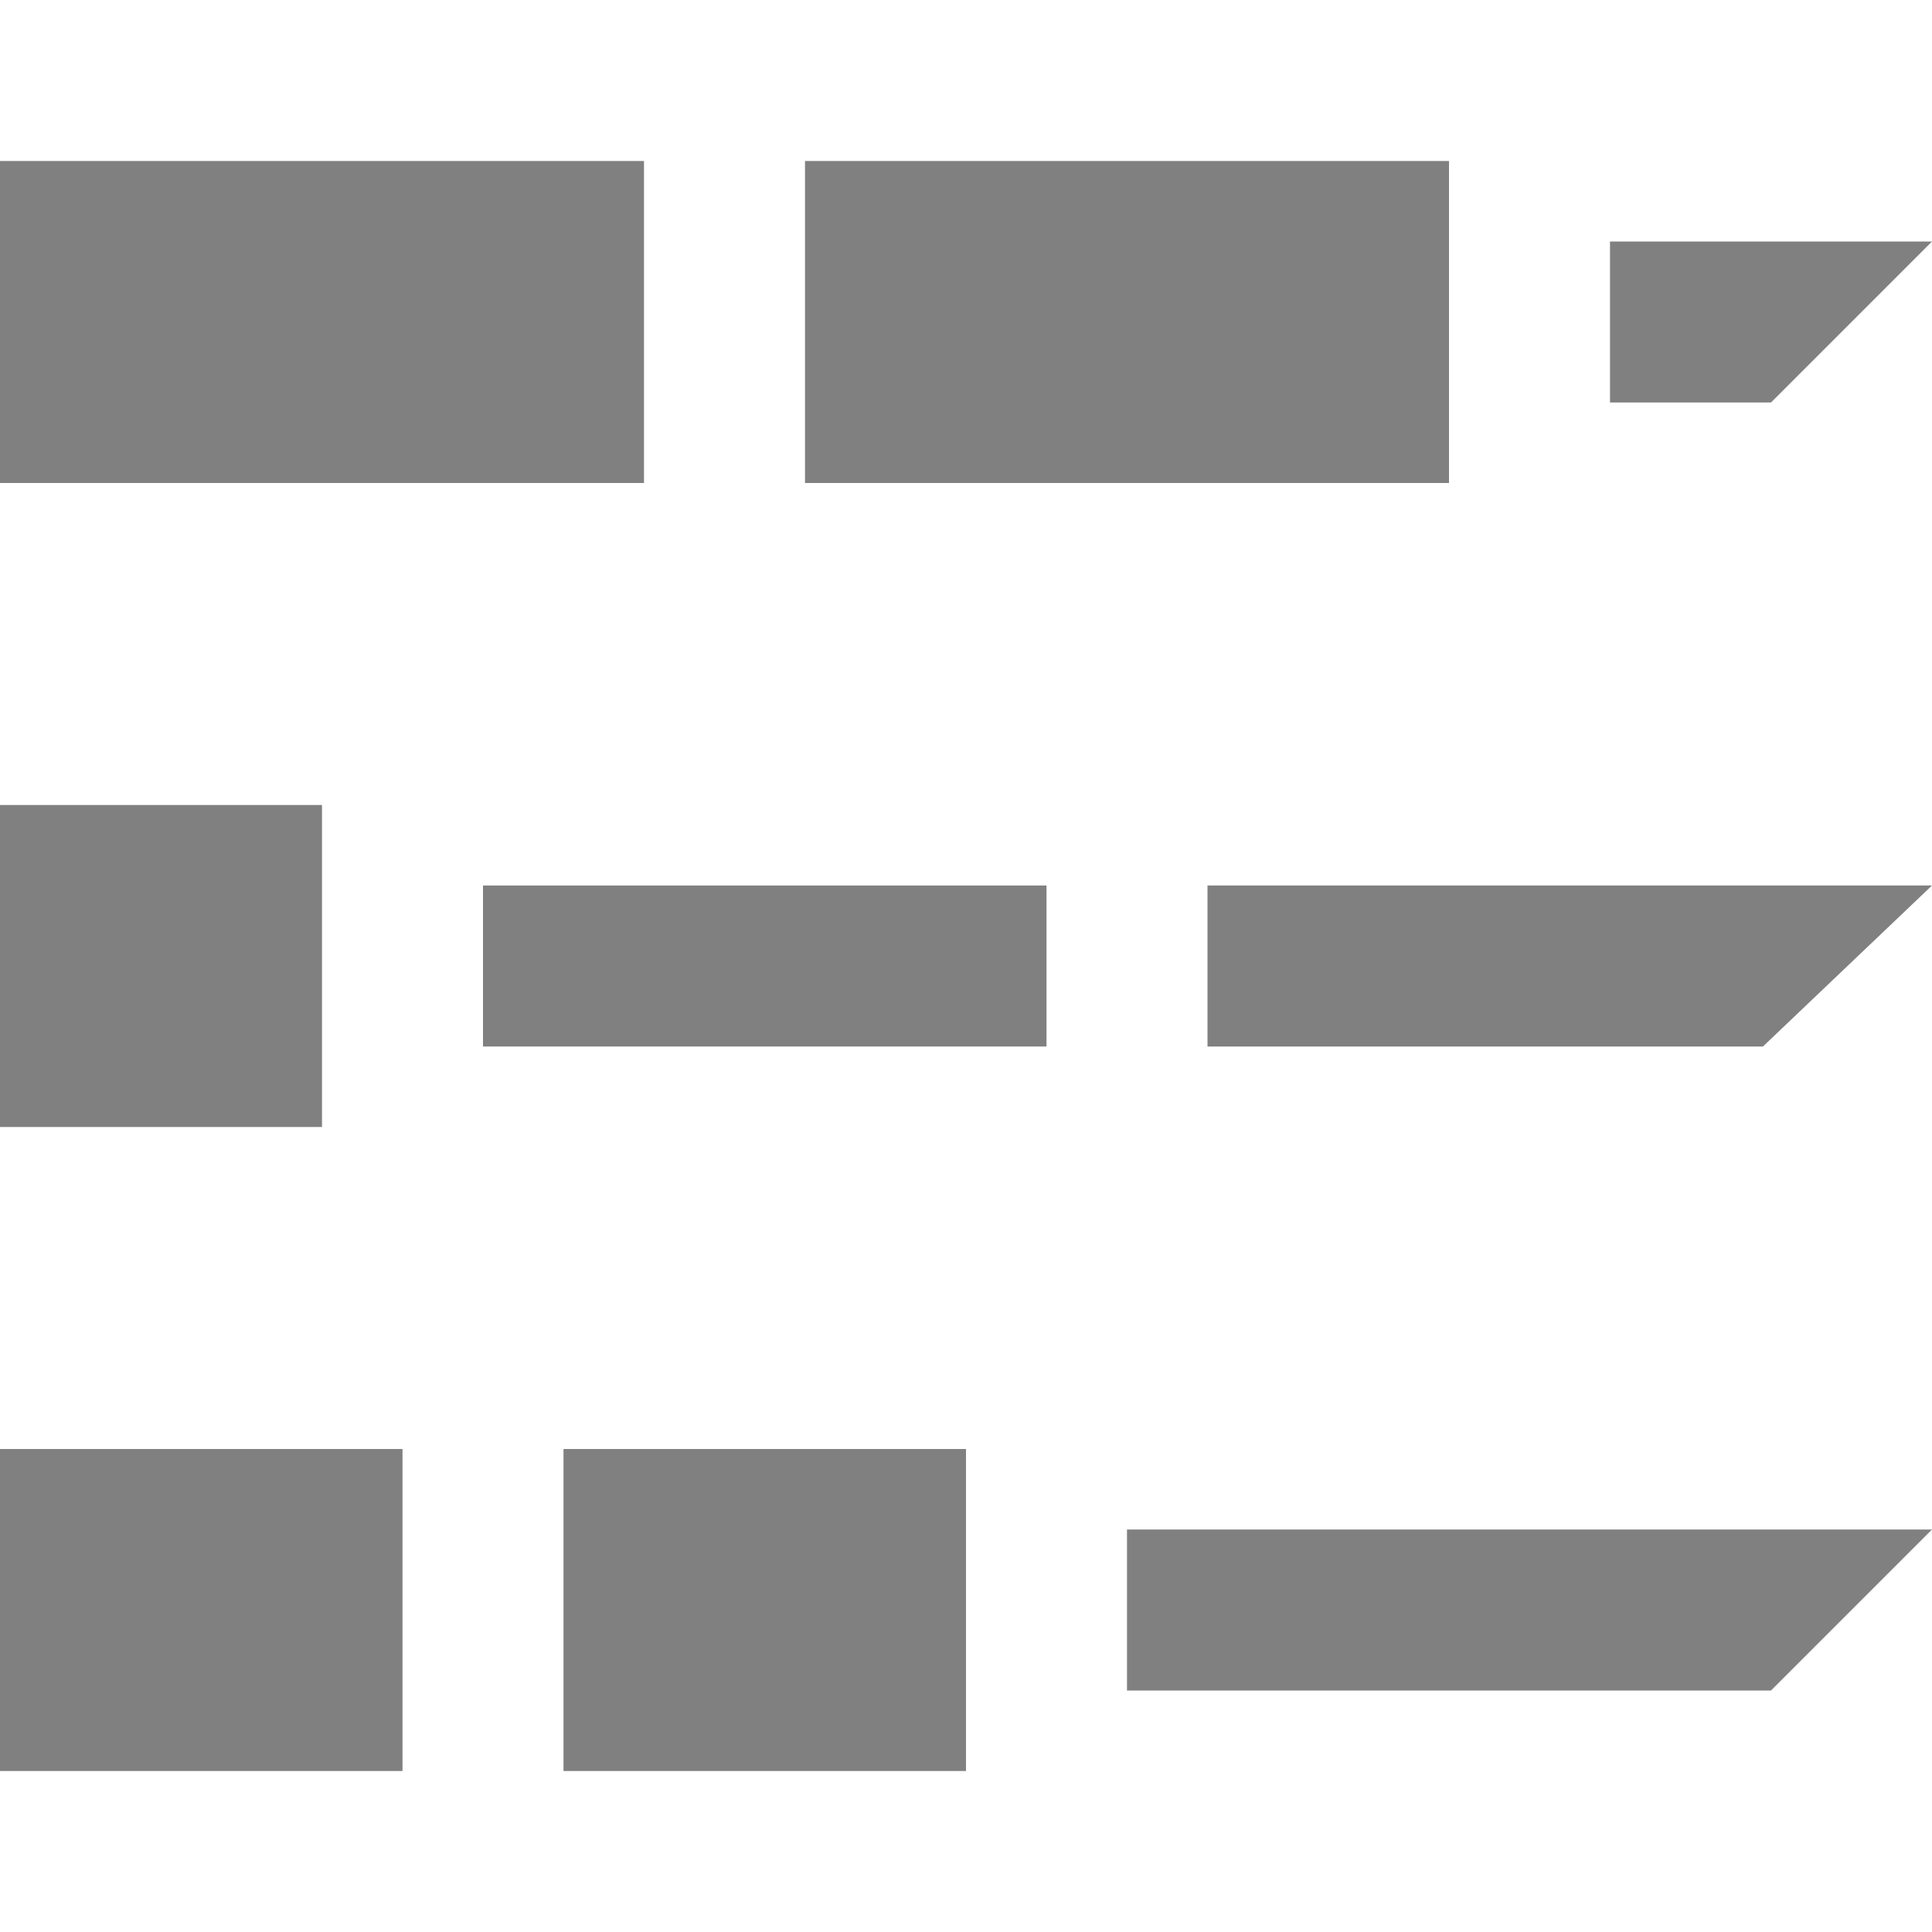
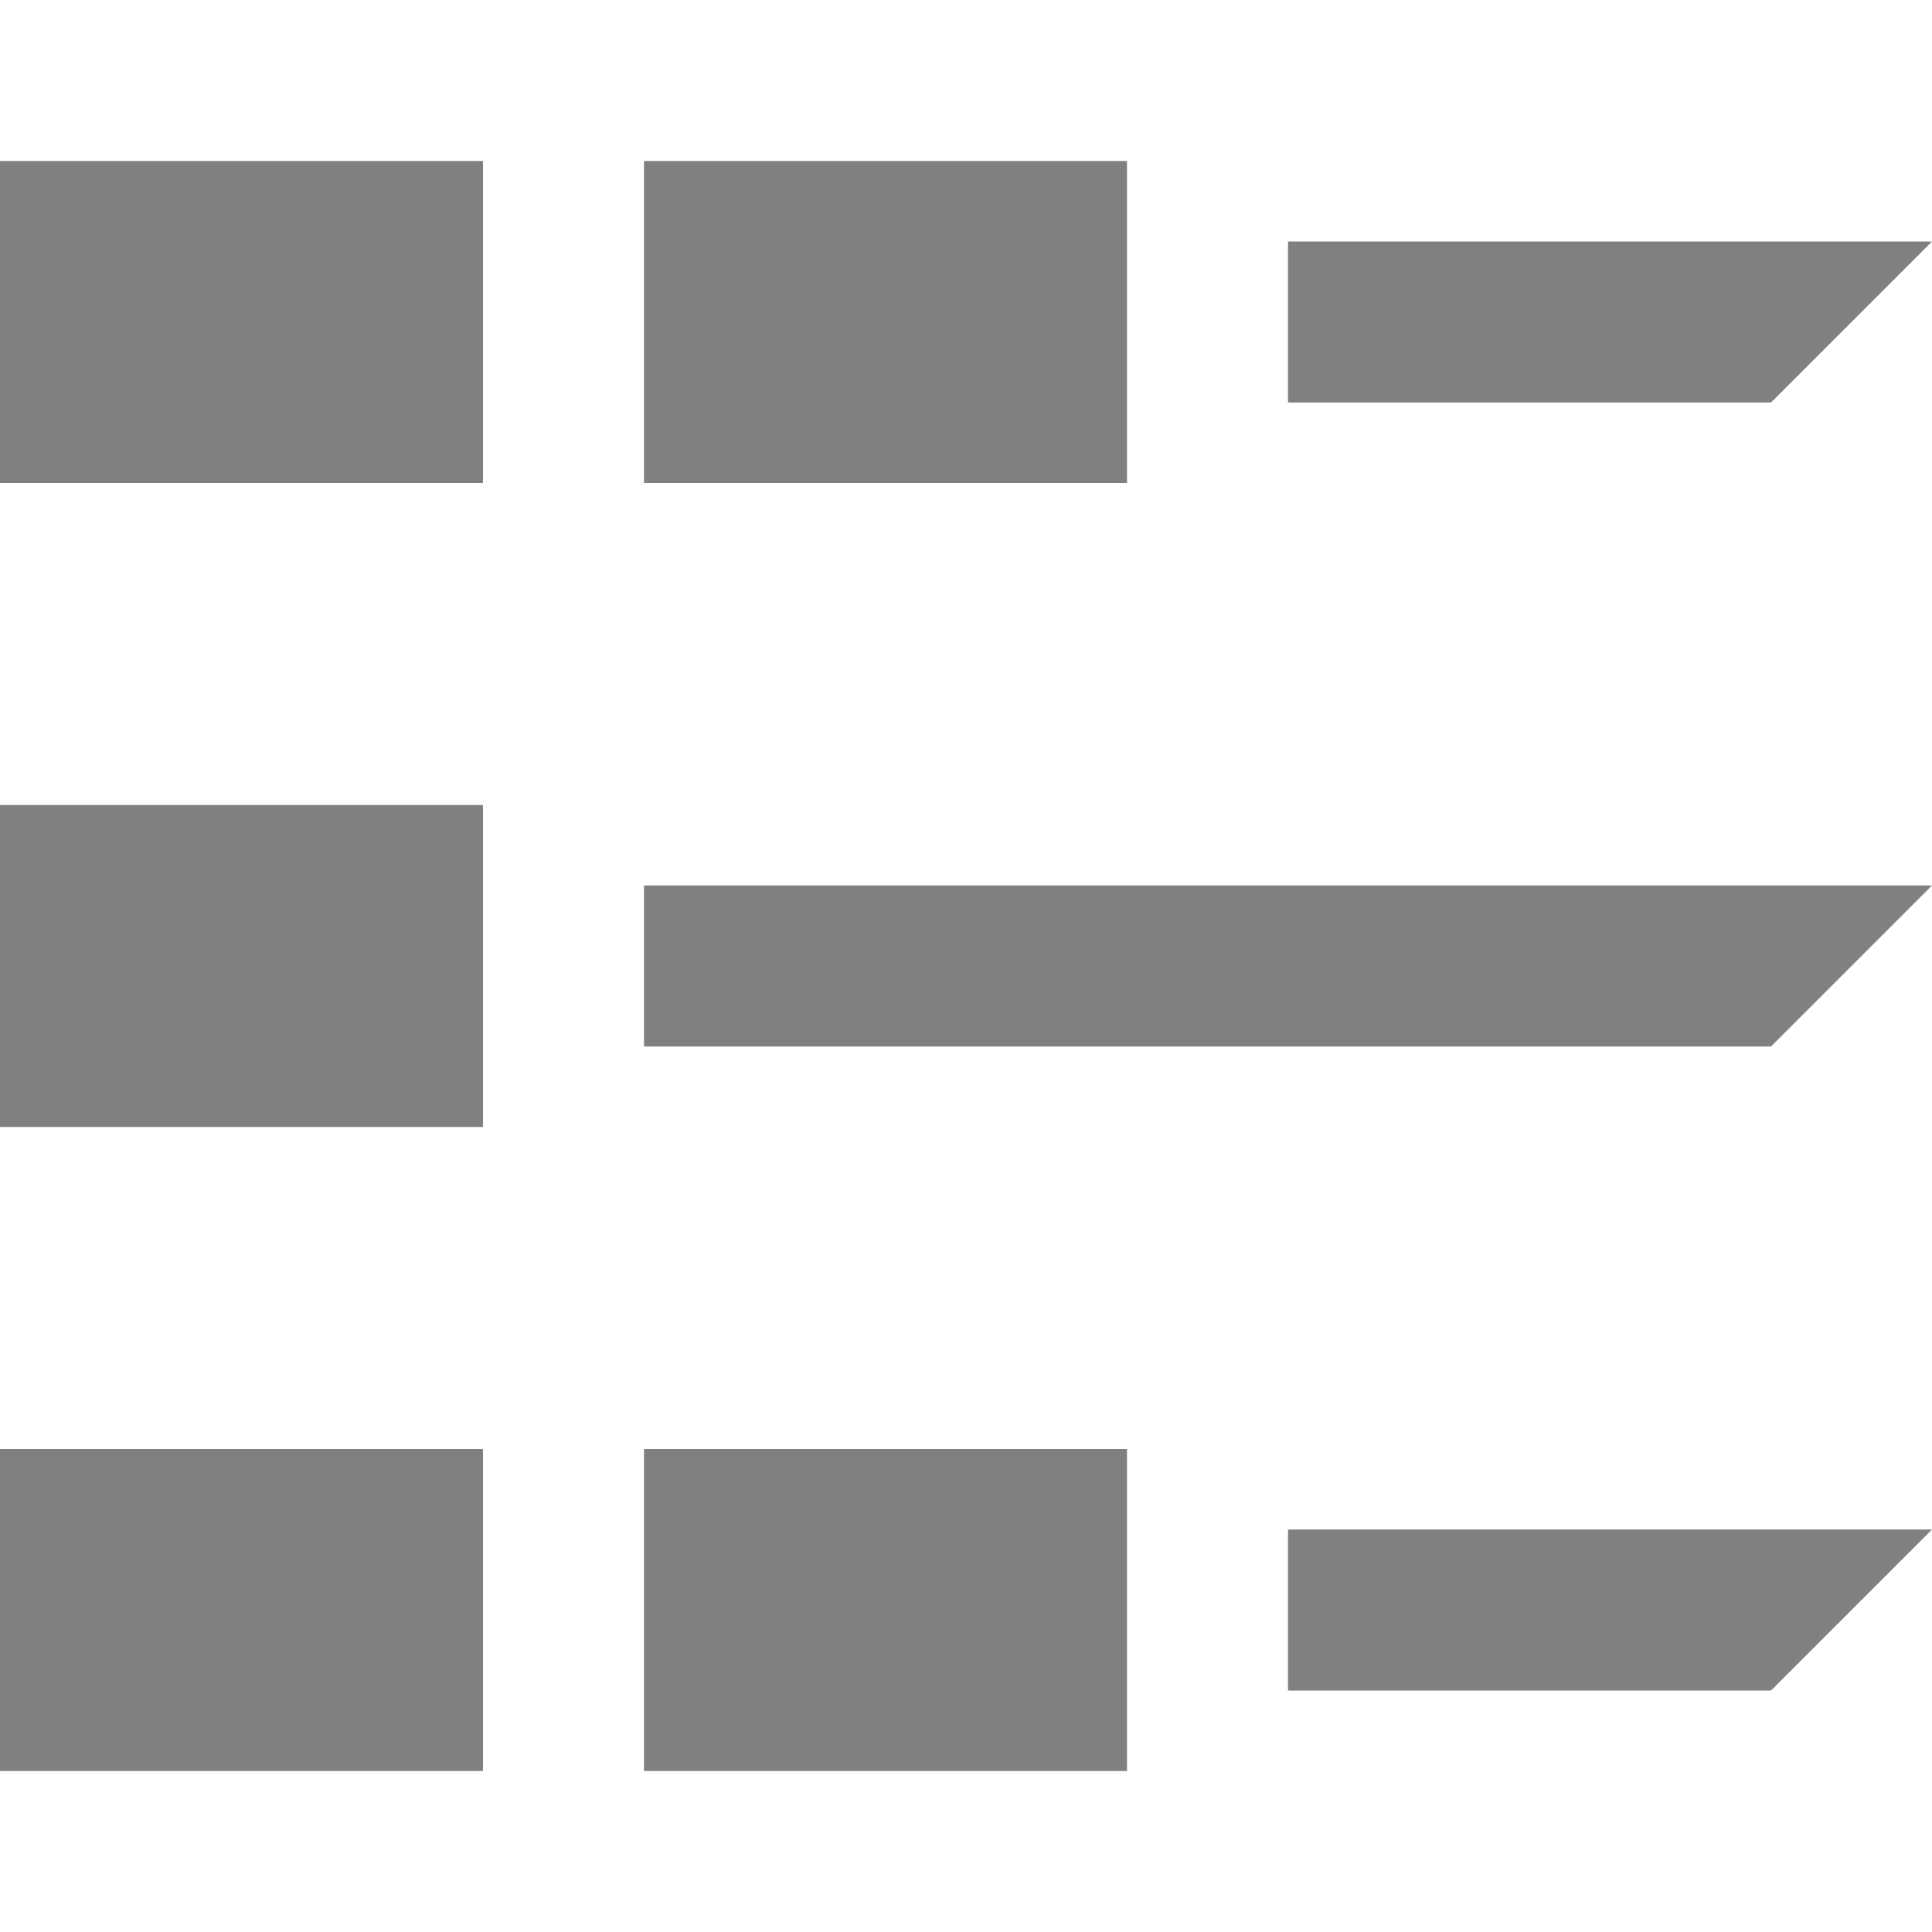
<svg xmlns="http://www.w3.org/2000/svg" version="1.1" id="Layer_1" x="0px" y="0px" viewBox="0 0 24 24" style="enable-background:new 0 0 24 24;" xml:space="preserve">
  <style type="text/css">
	.st0{fill:#808080;}
</style>
  <g>
-     <polygon class="st0" points="24,3 20,3 20,5 22,5  " />
-     <rect x="10" y="2" class="st0" width="8" height="4" />
-     <rect y="2" class="st0" width="8" height="4" />
-     <polygon class="st0" points="14,21 22,21 24,19 14,19  " />
-     <rect x="7" y="18" class="st0" width="5" height="4" />
-     <rect y="18" class="st0" width="5" height="4" />
-     <rect x="6" y="11" class="st0" width="7" height="2" />
-     <polygon class="st0" points="15,13 21.9,13 24,11 15,11  " />
-     <rect y="10" class="st0" width="4" height="4" />
+     <g>
+       <path class="st0" d="M0,14h6v-4H0V14z M0,22h6v-4H0V22z M24,3h-8v2h6L24,3z M14,2H8v4h6V2z M16,21h6l2-2h-8V21z M8,13h14l2-2H8V13    z M0,6h6V2H0V6z M8,22h6v-4H8V22z" />
+     </g>
  </g>
</svg>
